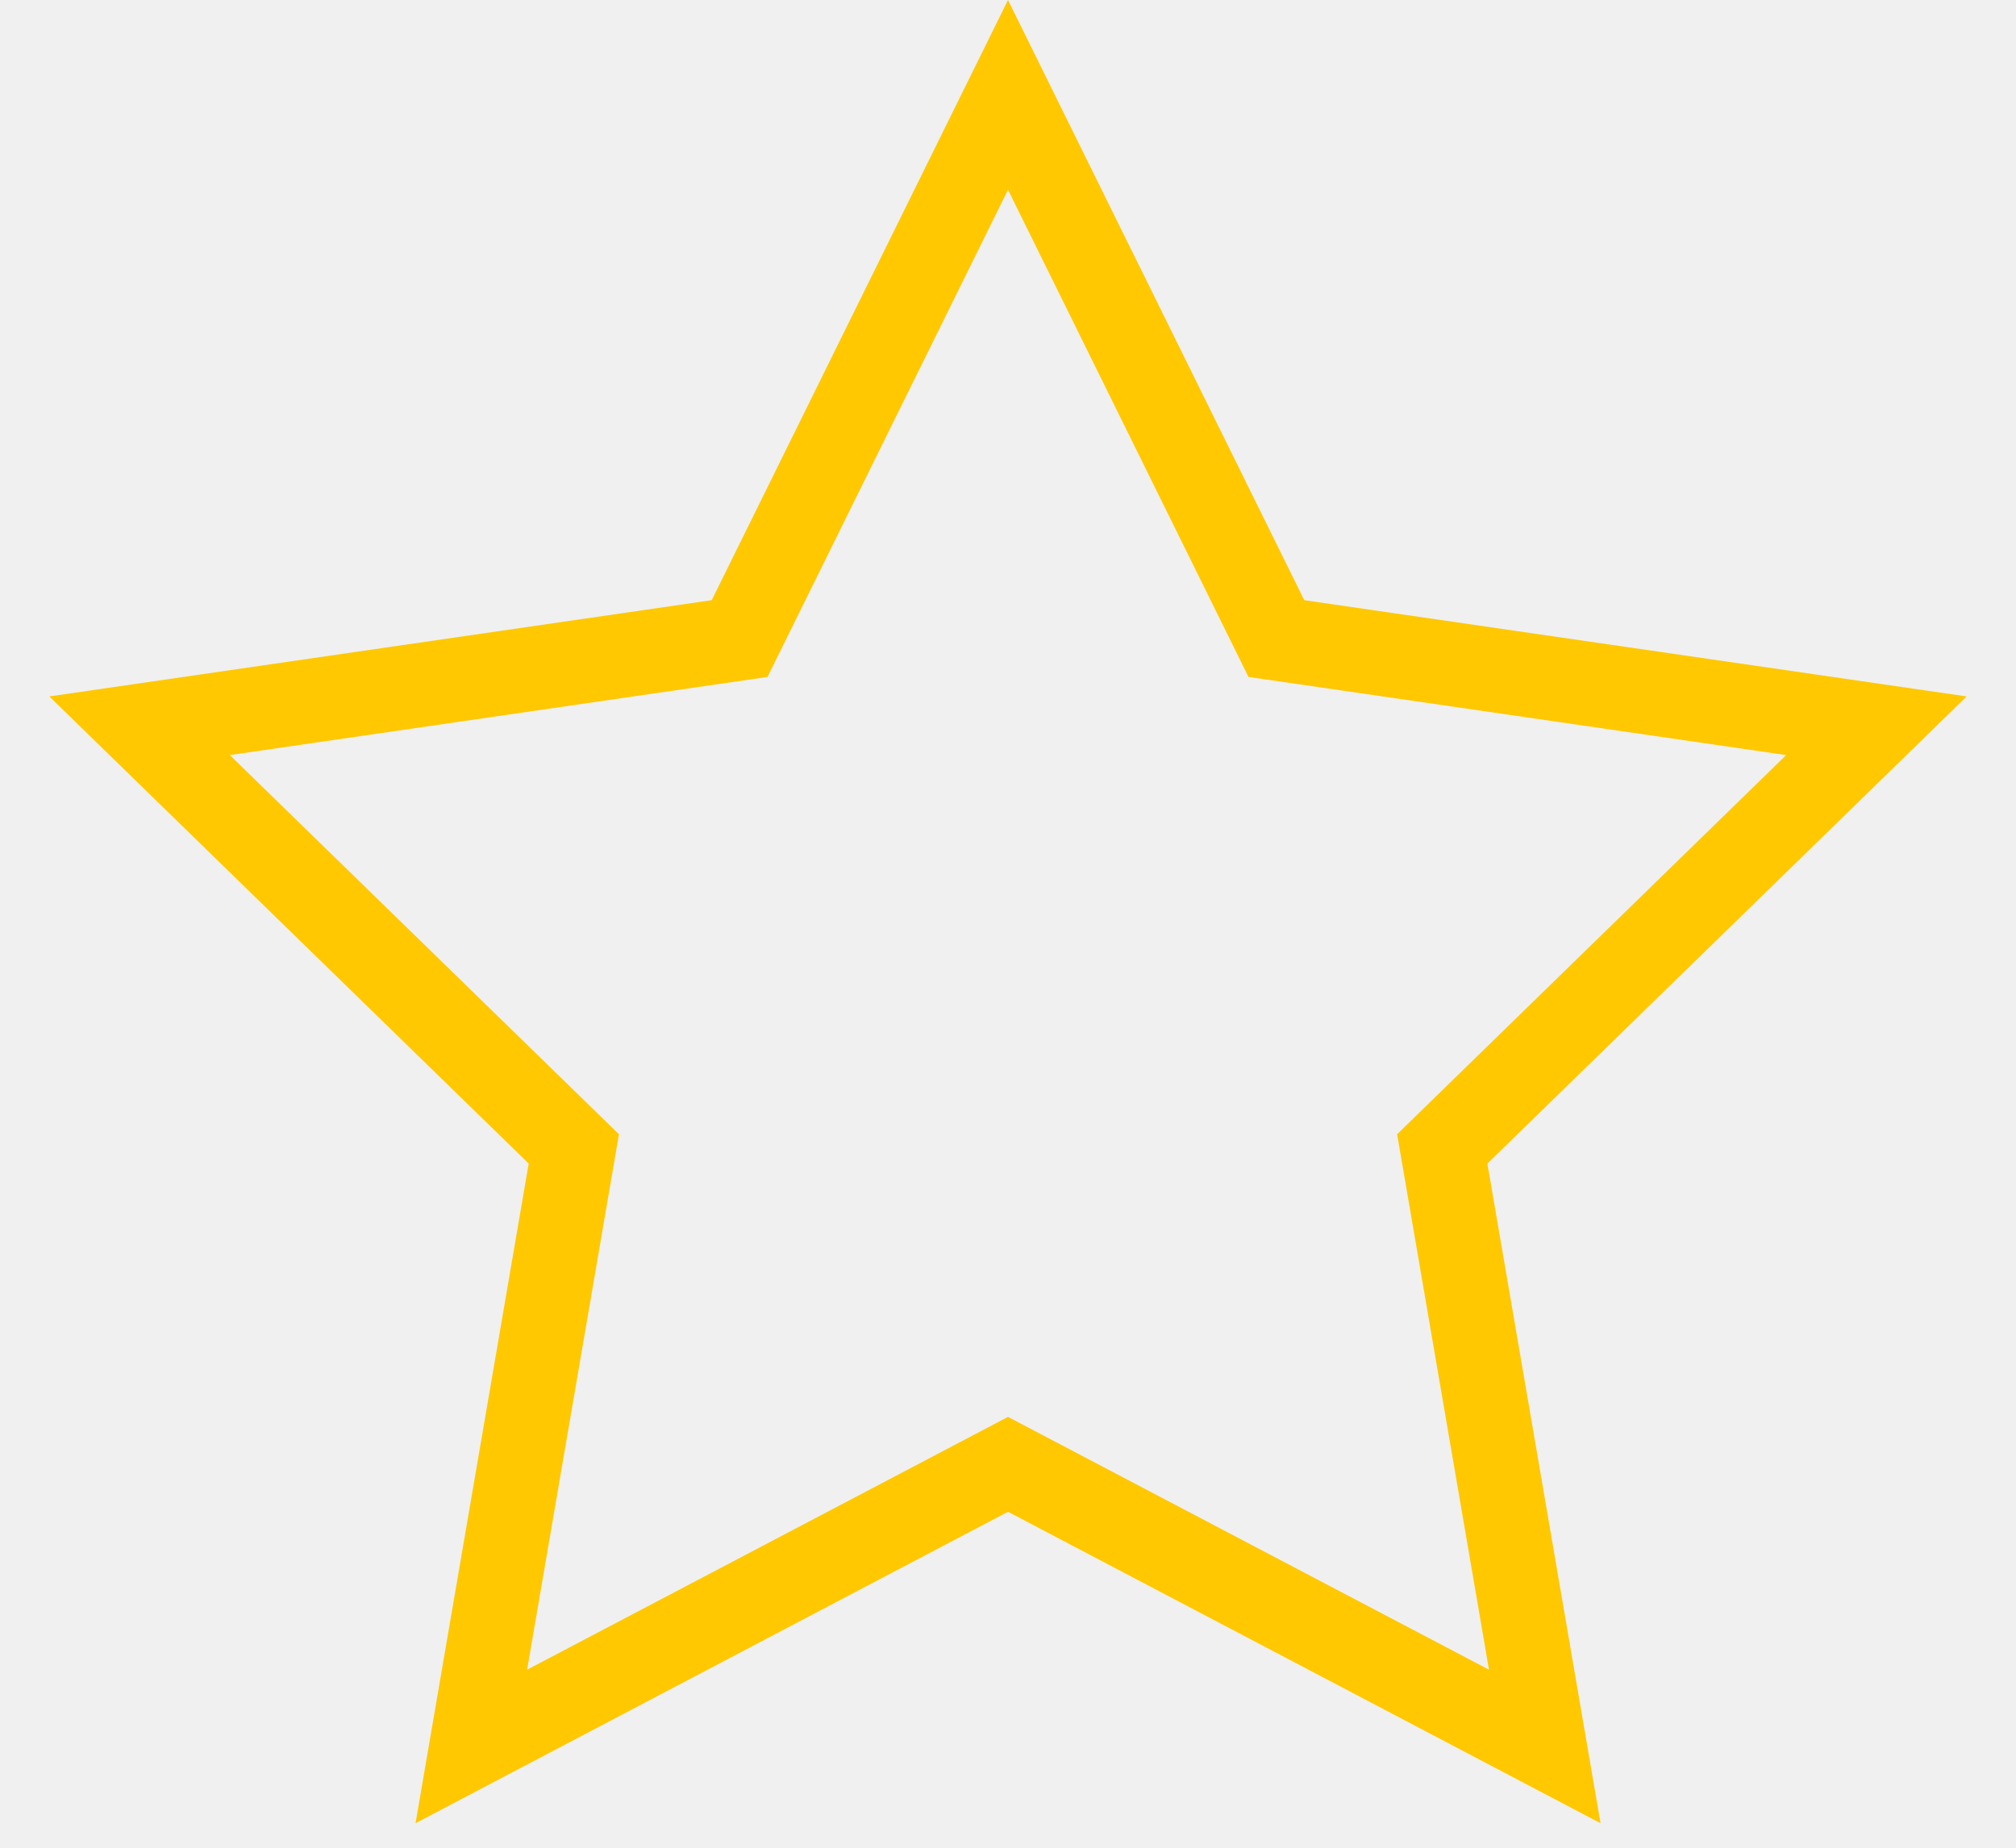
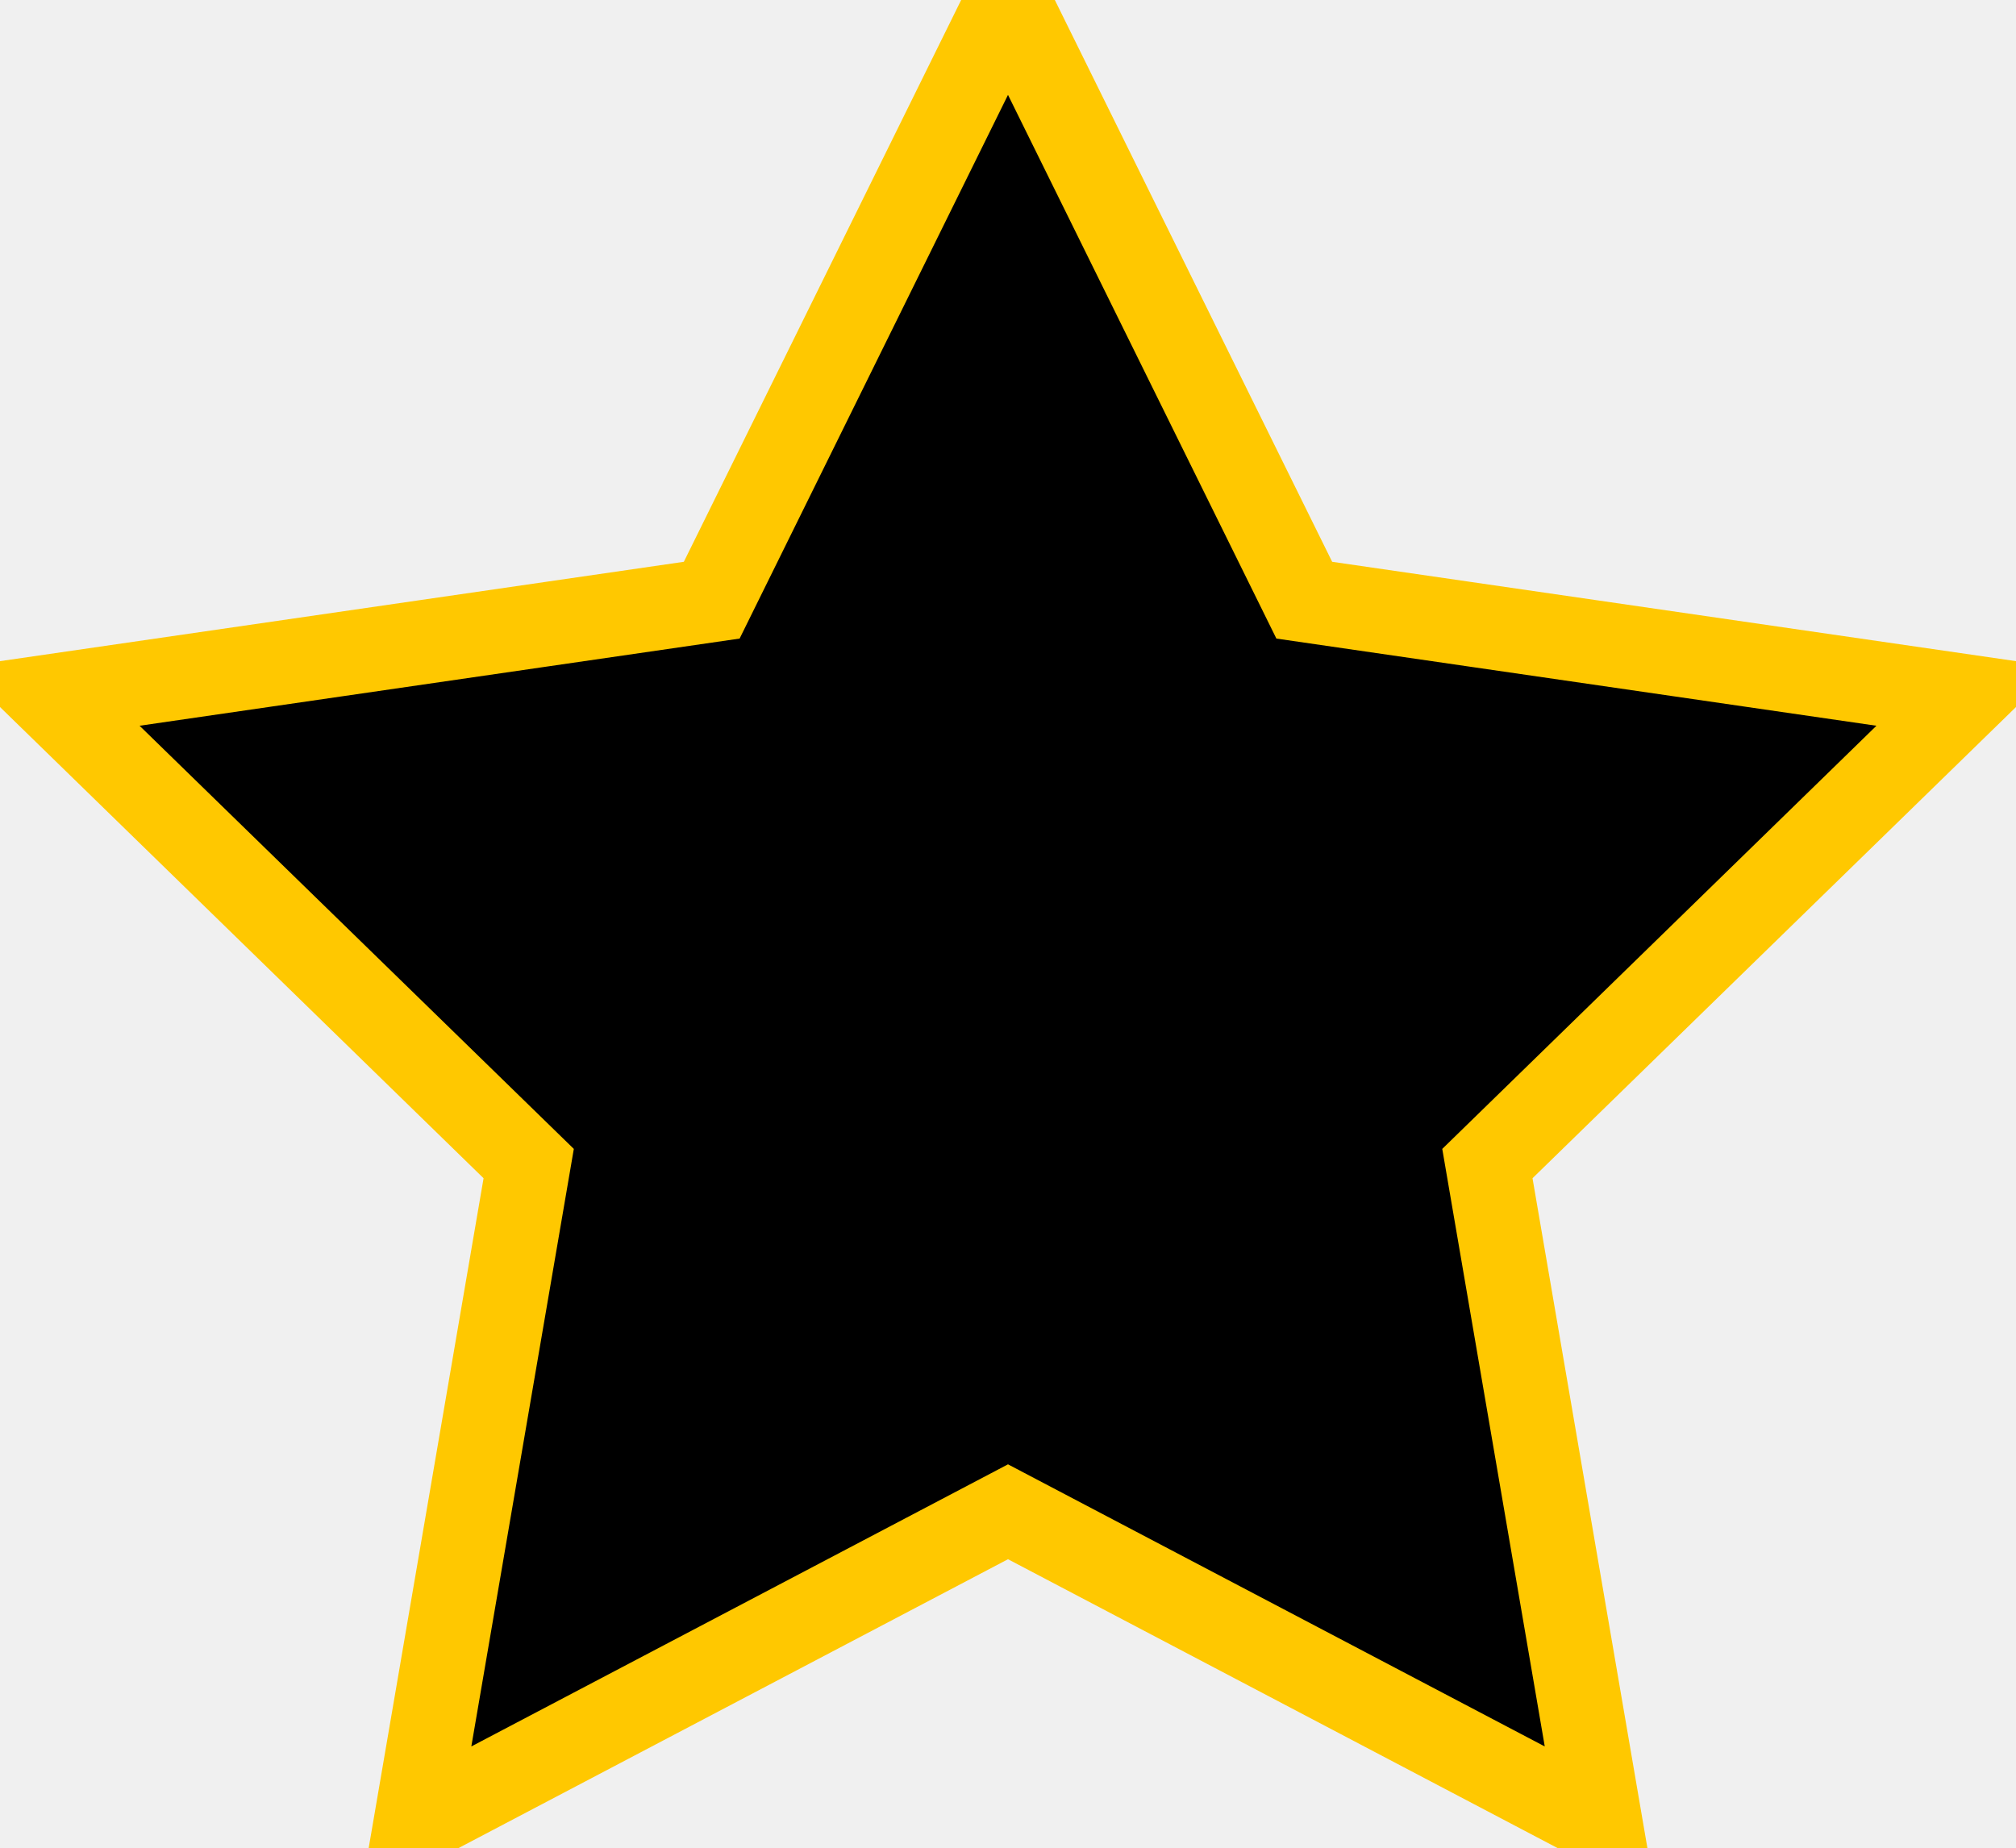
- <svg xmlns="http://www.w3.org/2000/svg" xmlns:xlink="http://www.w3.org/1999/xlink" width="24" height="22" viewBox="0 0 24 22">
-   <defs>
-     <path id="a" d="M12 18l-7.053 3.708L6.294 13.854.587 8.292l7.886-1.146L12 0l3.527 7.146 7.886 1.146-5.706 5.562 1.347 7.854z" />
-     <mask id="b" x="0" y="0" width="24" height="24" fill="#fff">
-       <use xlink:href="#a" />
-     </mask>
-   </defs>
-   <use stroke="#FFC800" mask="url(#b)" stroke-width="2" xlink:href="#a" fill="none" fill-rule="evenodd" />
+ <svg xmlns="http://www.w3.org/2000/svg" width="24" height="22" viewBox="0 0 24 22" stroke="#FFC800">
+   <path id="a" d="M12 18l-7.053 3.708L6.294 13.854.587 8.292l7.886-1.146L12 0l3.527 7.146 7.886 1.146-5.706 5.562 1.347 7.854z" />
</svg>
